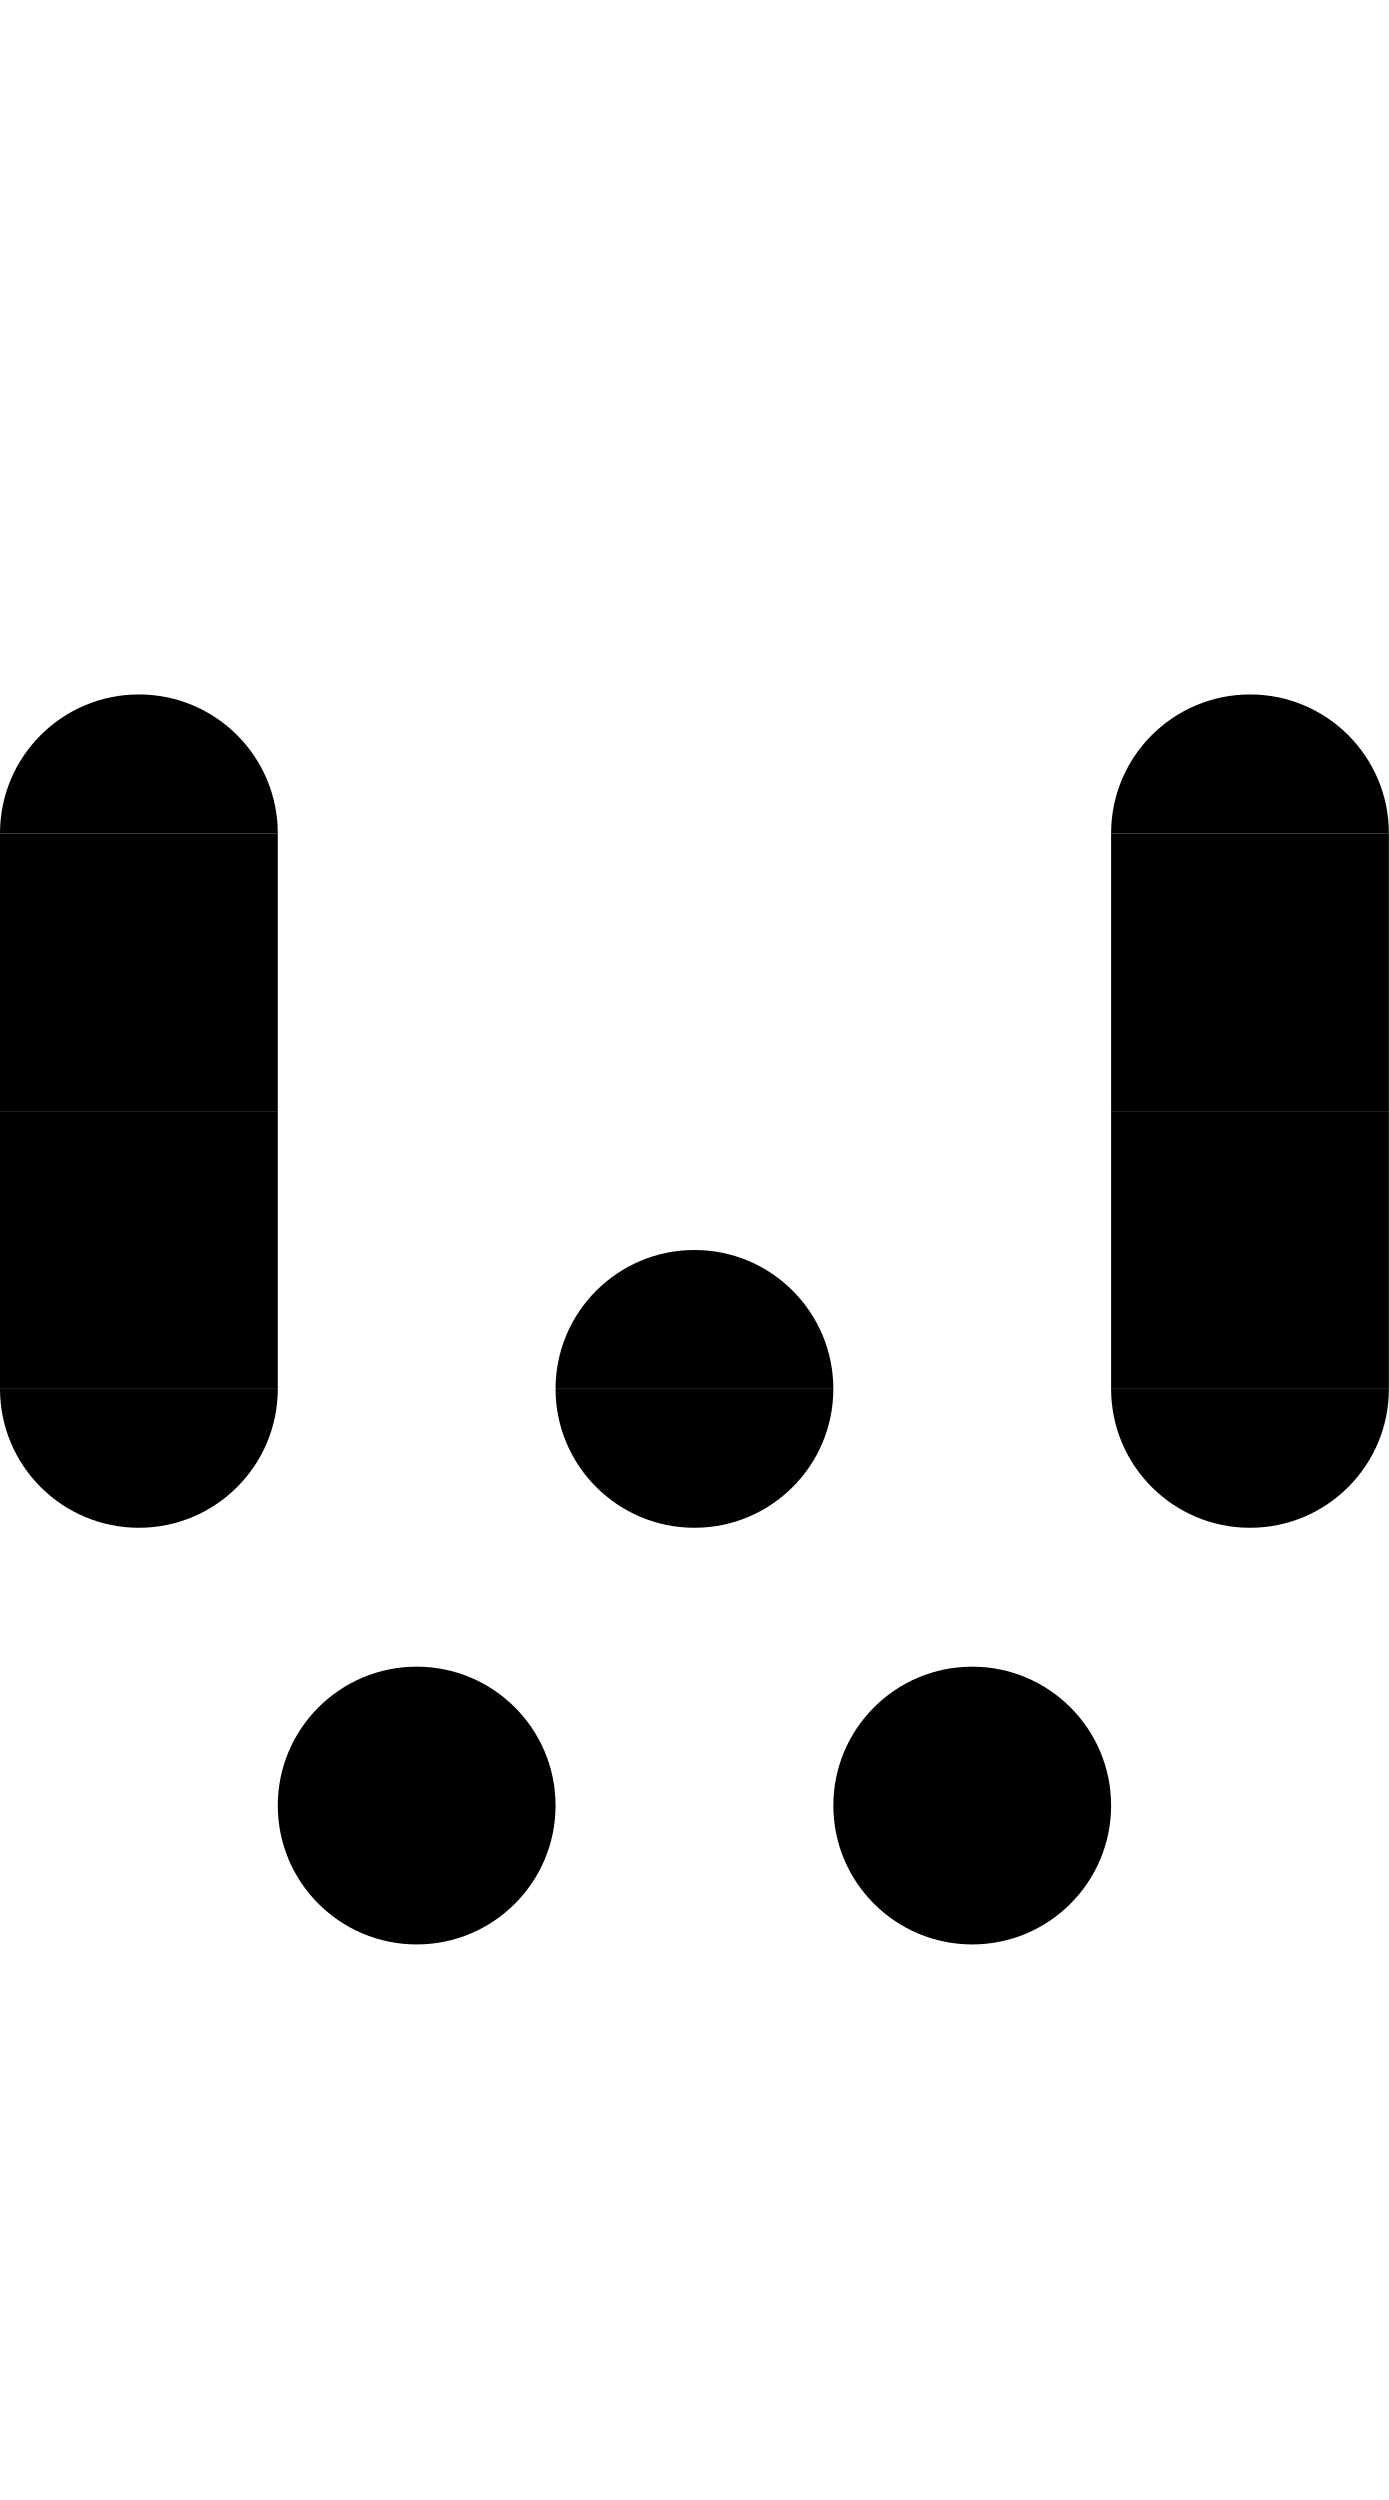
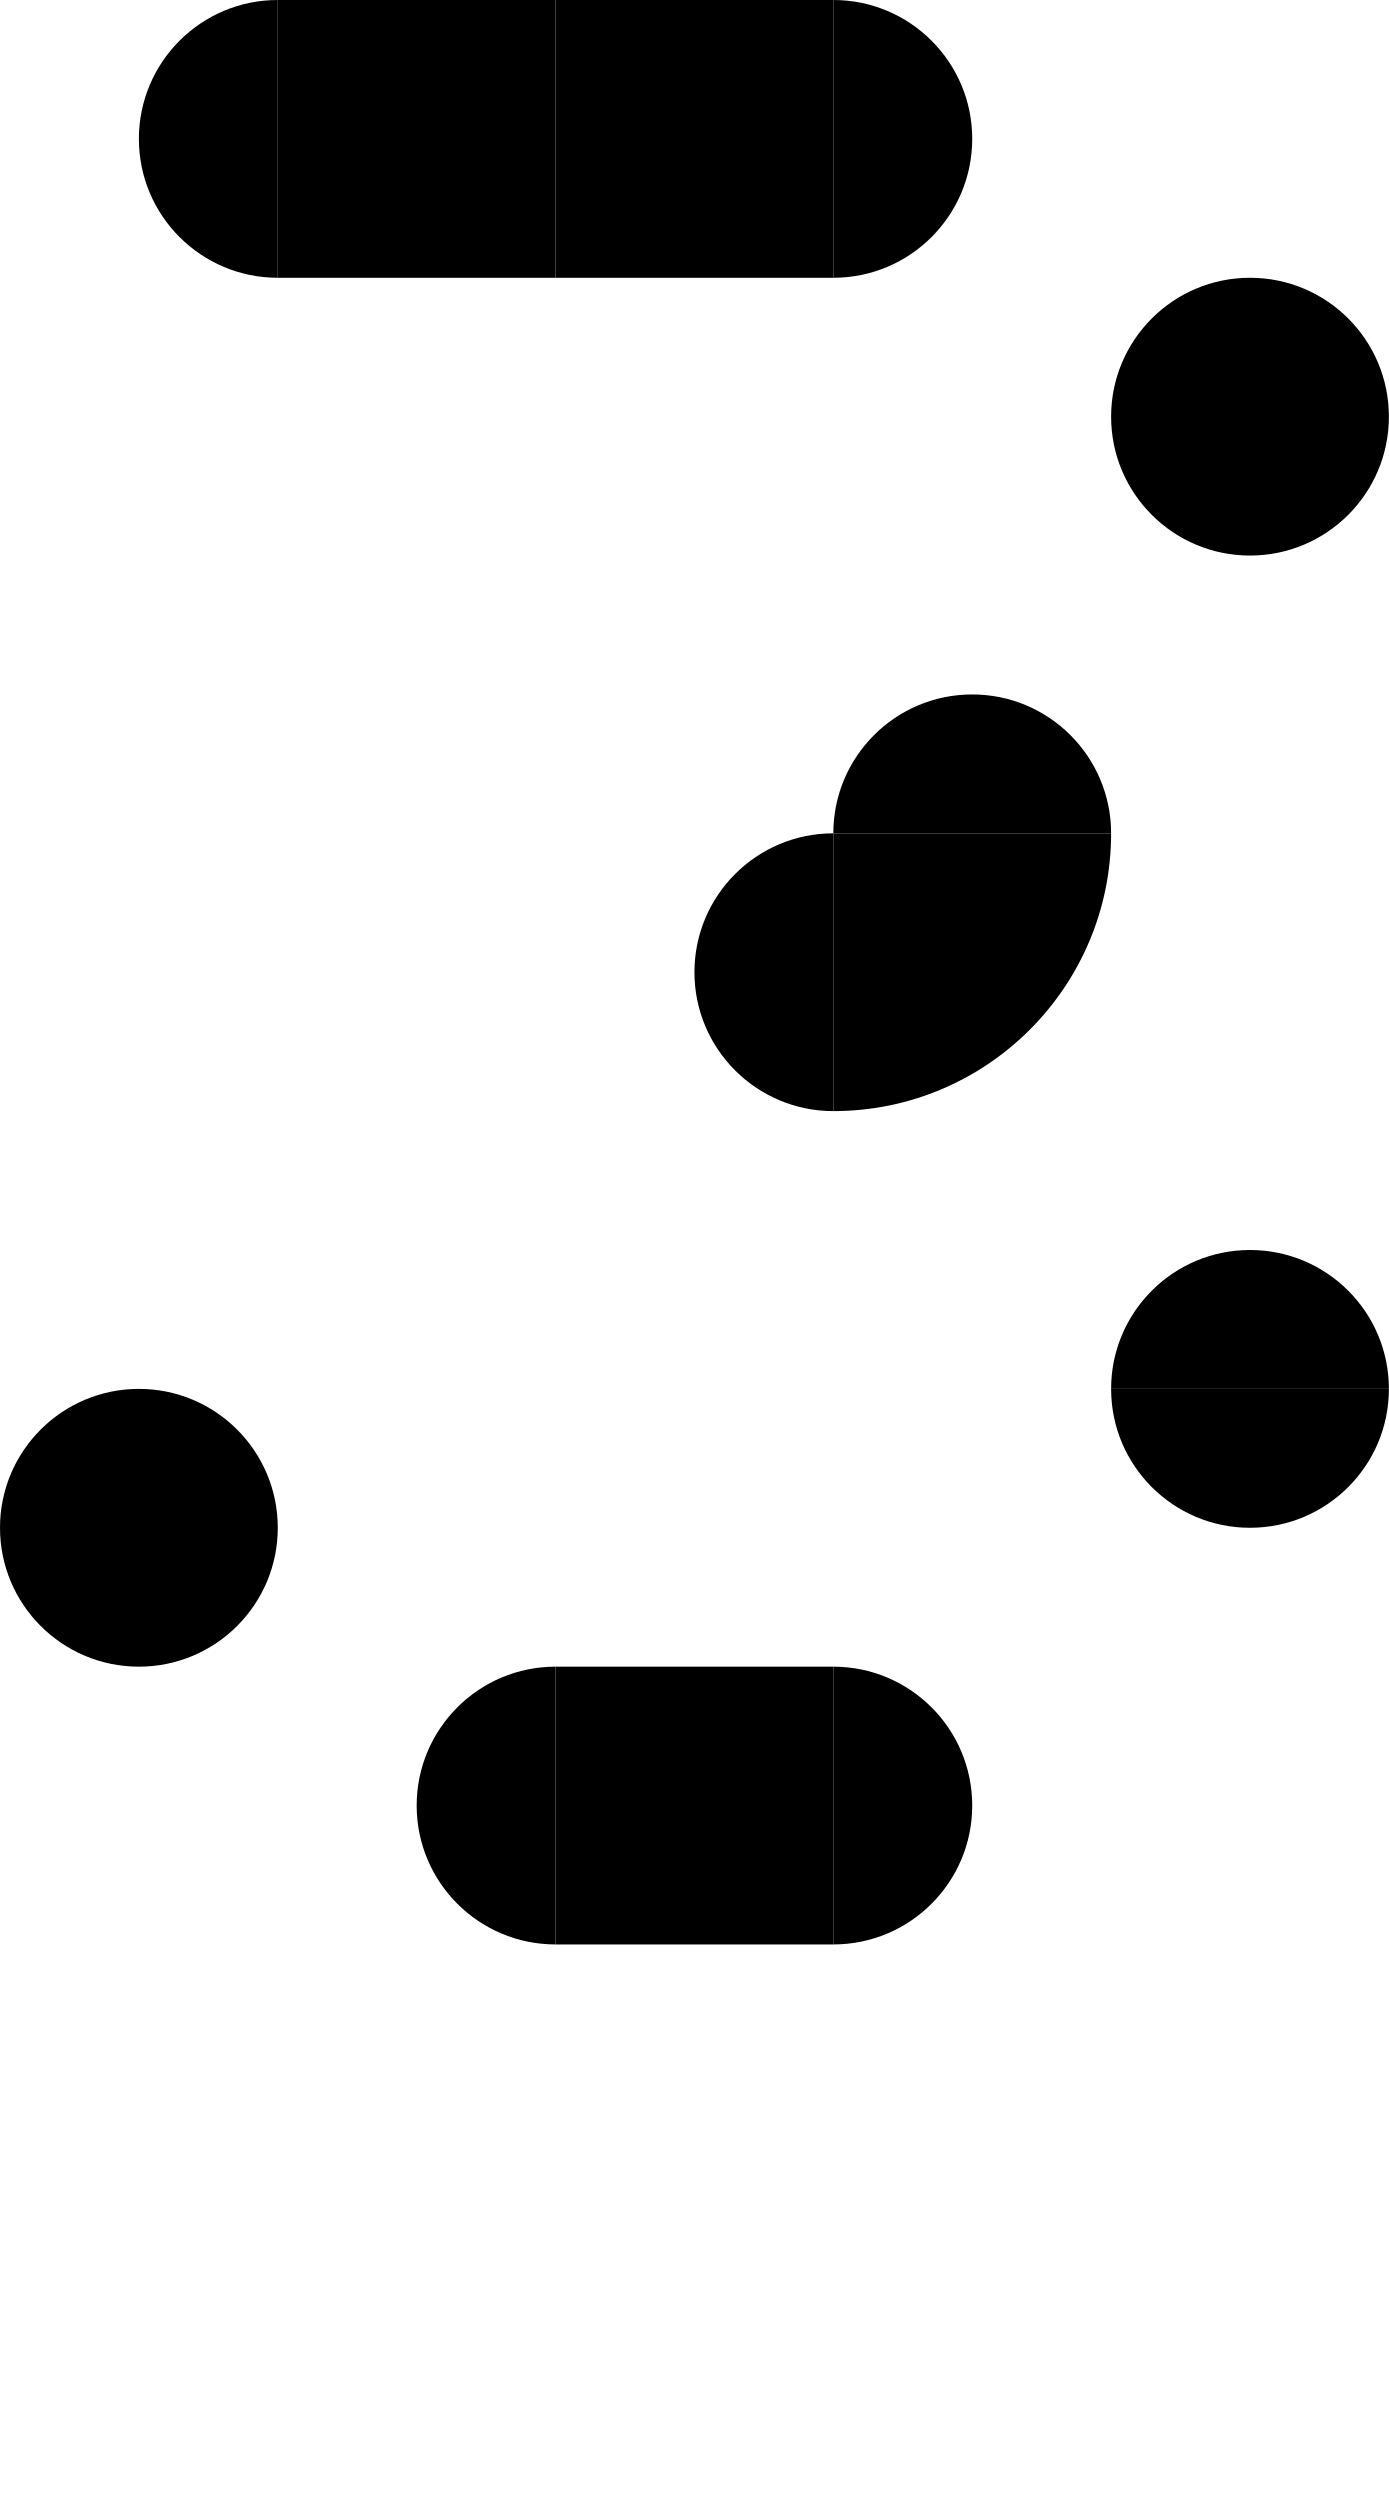
<svg xmlns="http://www.w3.org/2000/svg" width="240" height="432" viewBox="0 0 240 432">
  <defs>
    <symbol id="p0" viewBox="0 0 48 48">
      <rect x="0" y="0" width="48" height="48" fill="currentColor" />
    </symbol>
    <symbol id="p1" viewBox="0 0 48 48">
      <circle cx="24" cy="24" r="24" fill="currentColor" />
    </symbol>
    <symbol id="p2" viewBox="0 0 48 48">
      <path d="M 48 48 A 24 24 0 0 0 0 48 Z" fill="currentColor" />
    </symbol>
    <symbol id="p3" viewBox="0 0 48 48">
      <path d="M 0 0 A 24 24 0 0 0 48 0 Z" fill="currentColor" />
    </symbol>
    <symbol id="p4" viewBox="0 0 48 48">
      <path d="M 0 48 A 24 24 0 0 0 0 0 Z" fill="currentColor" />
    </symbol>
    <symbol id="p5" viewBox="0 0 48 48">
      <path d="M 48 0 A 24 24 0 0 0 48 48 Z" fill="currentColor" />
    </symbol>
    <symbol id="p6" viewBox="0 0 48 48">
      <path d="M 48 0 L 48 48 A 48 48 0 0 1 0 0 Z" fill="currentColor" />
    </symbol>
    <symbol id="p7" viewBox="0 0 48 48">
      <path d="M 48 48 L 0 48 A 48 48 0 0 1 48 0 Z" fill="currentColor" />
    </symbol>
    <symbol id="p8" viewBox="0 0 48 48">
      <path d="M 0 48 L 0 0 A 48 48 0 0 1 48 48 Z" fill="currentColor" />
    </symbol>
    <symbol id="p9" viewBox="0 0 48 48">
      <path d="M 0 0 L 48 0 A 48 48 0 0 1 0 48 Z" fill="currentColor" />
    </symbol>
  </defs>
  <g style="color: #000">
-     <use href="#p2" x="0" y="96" width="48" height="48" />
-     <use href="#p2" x="192" y="96" width="48" height="48" />
-     <use href="#p0" x="0" y="144" width="48" height="48" />
-     <use href="#p0" x="192" y="144" width="48" height="48" />
-     <use href="#p0" x="0" y="192" width="48" height="48" />
-     <use href="#p2" x="96" y="192" width="48" height="48" />
-     <use href="#p0" x="192" y="192" width="48" height="48" />
-     <use href="#p3" x="0" y="240" width="48" height="48" />
-     <use href="#p3" x="96" y="240" width="48" height="48" />
+     <use href="#p5" x="0" y="0" width="48" height="48" />
+     <use href="#p0" x="48" y="0" width="48" height="48" />
+     <use href="#p0" x="96" y="0" width="48" height="48" />
+     <use href="#p4" x="144" y="0" width="48" height="48" />
+     <use href="#p1" x="192" y="48" width="48" height="48" />
+     <use href="#p2" x="144" y="96" width="48" height="48" />
+     <use href="#p5" x="96" y="144" width="48" height="48" />
+     <use href="#p9" x="144" y="144" width="48" height="48" />
+     <use href="#p2" x="192" y="192" width="48" height="48" />
+     <use href="#p1" x="0" y="240" width="48" height="48" />
    <use href="#p3" x="192" y="240" width="48" height="48" />
-     <use href="#p1" x="48" y="288" width="48" height="48" />
-     <use href="#p1" x="144" y="288" width="48" height="48" />
+     <use href="#p5" x="48" y="288" width="48" height="48" />
+     <use href="#p0" x="96" y="288" width="48" height="48" />
+     <use href="#p4" x="144" y="288" width="48" height="48" />
  </g>
</svg>
